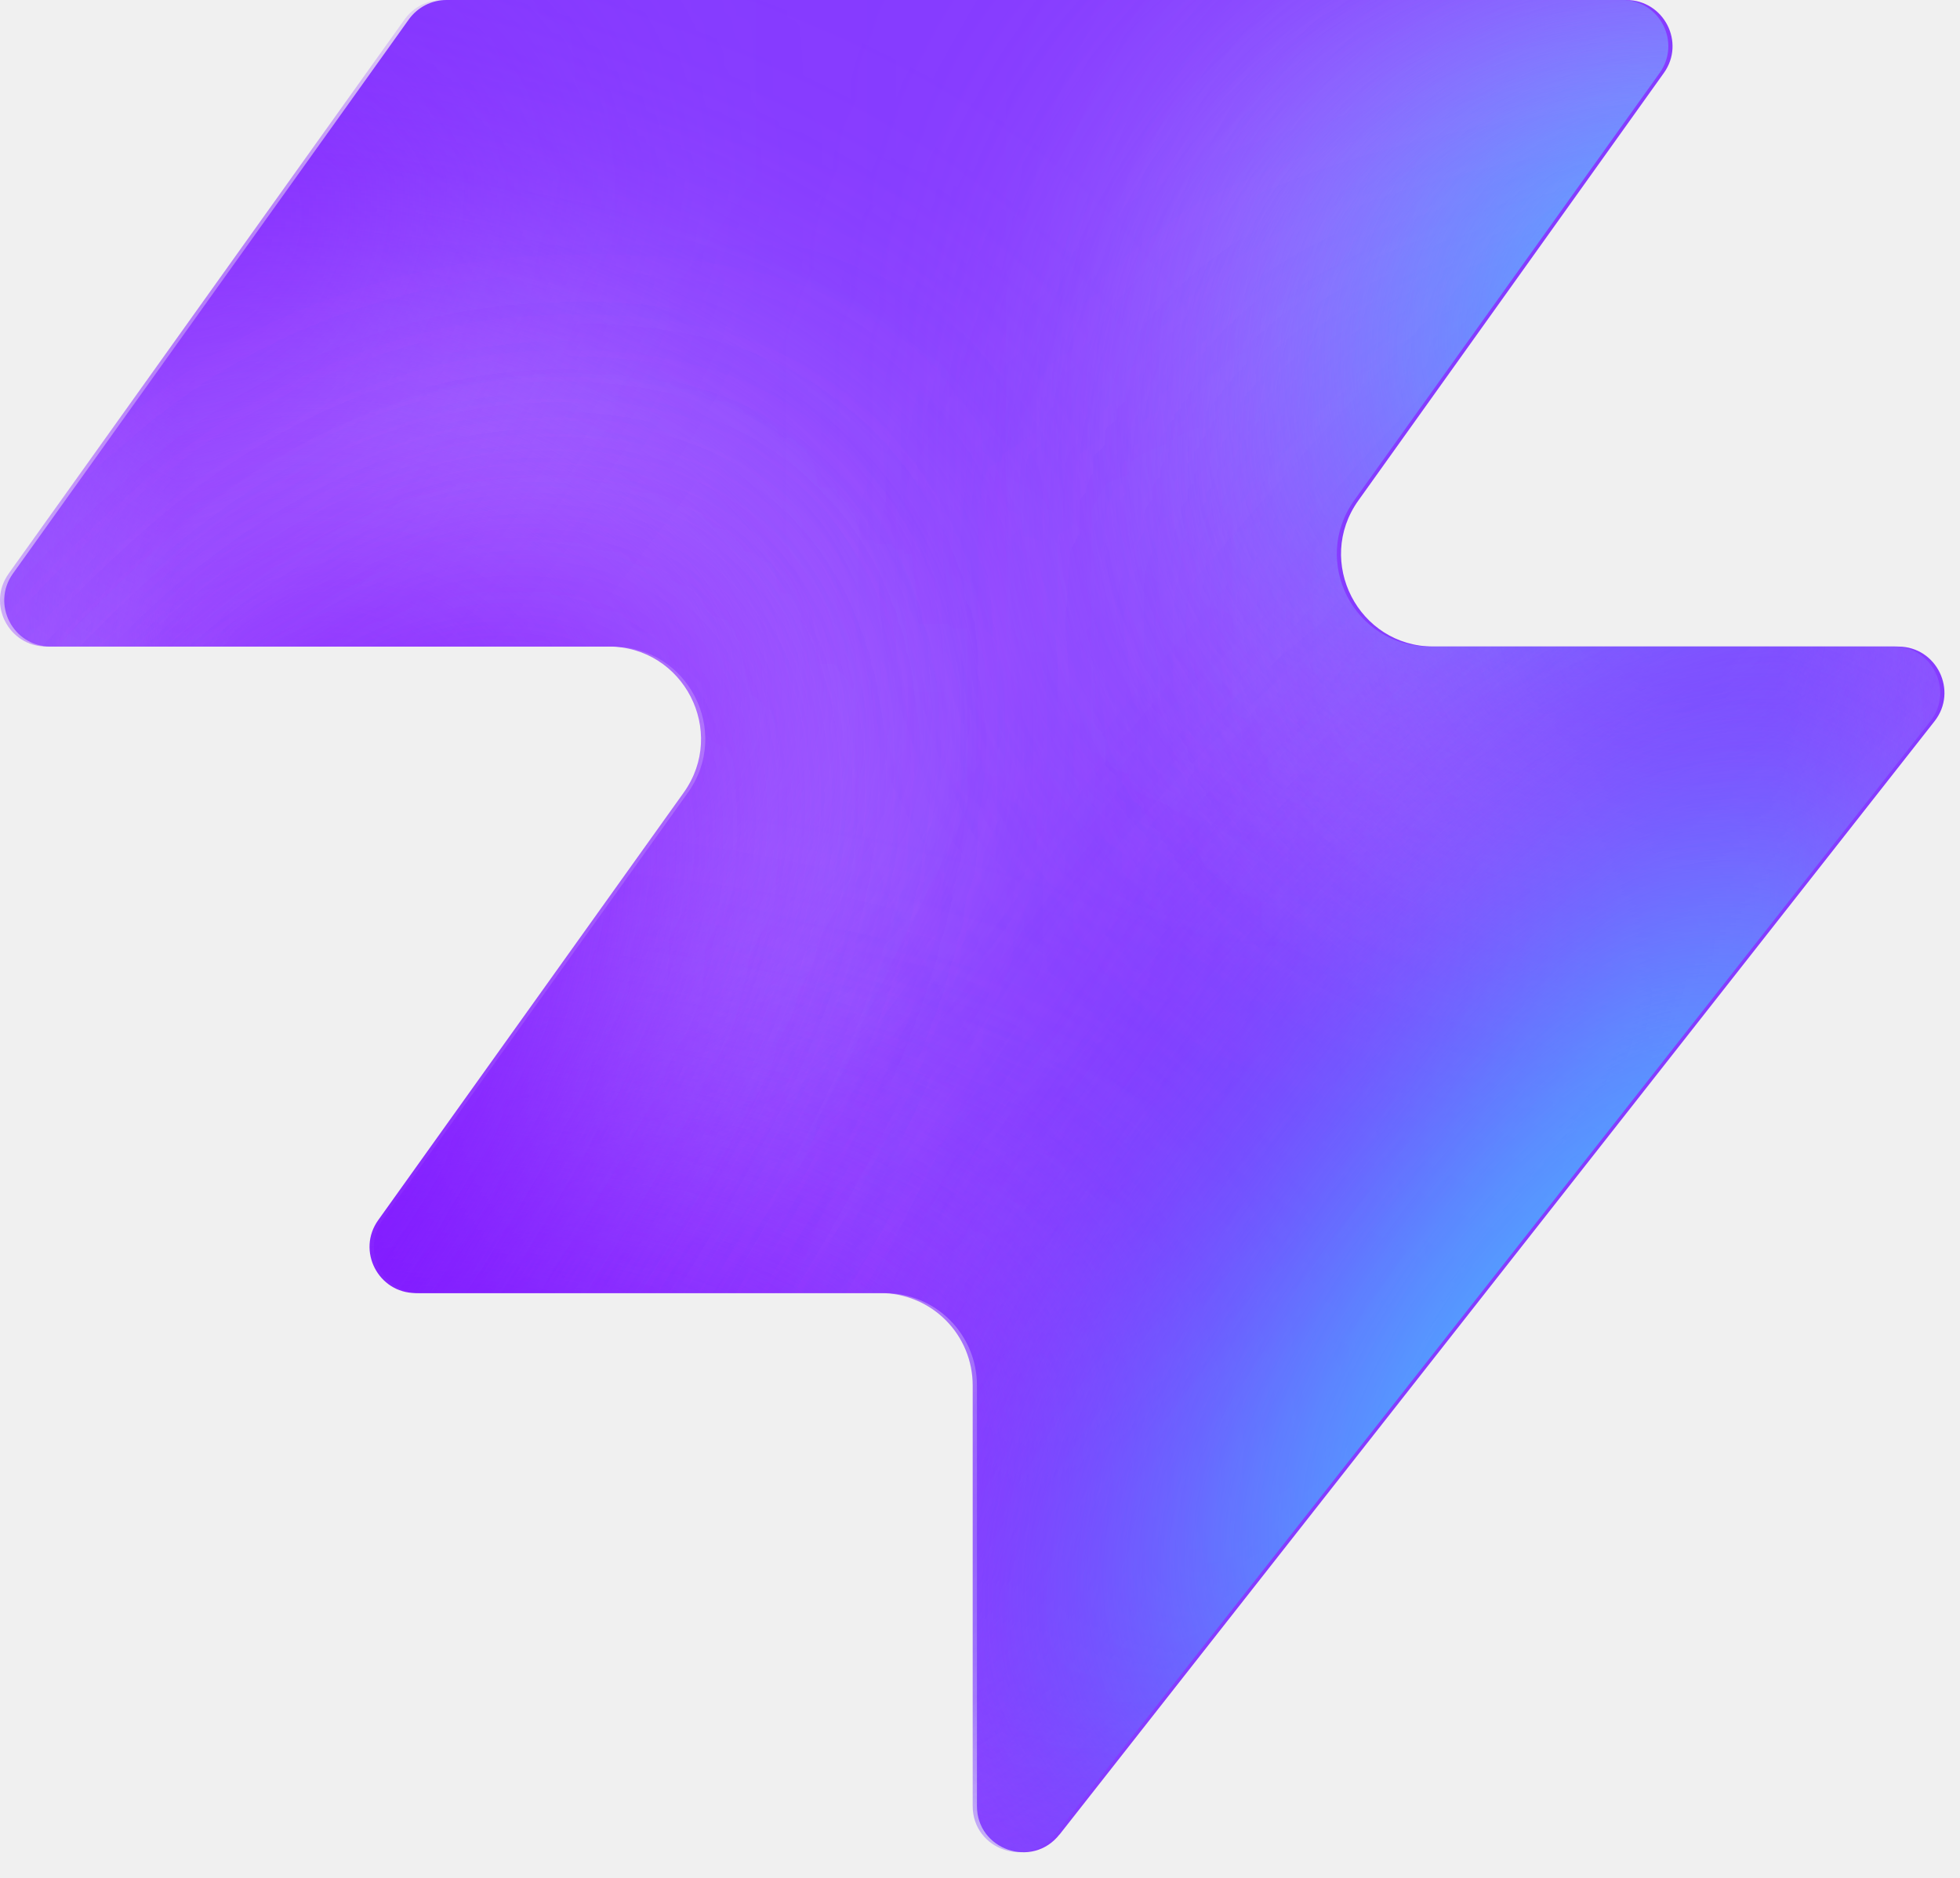
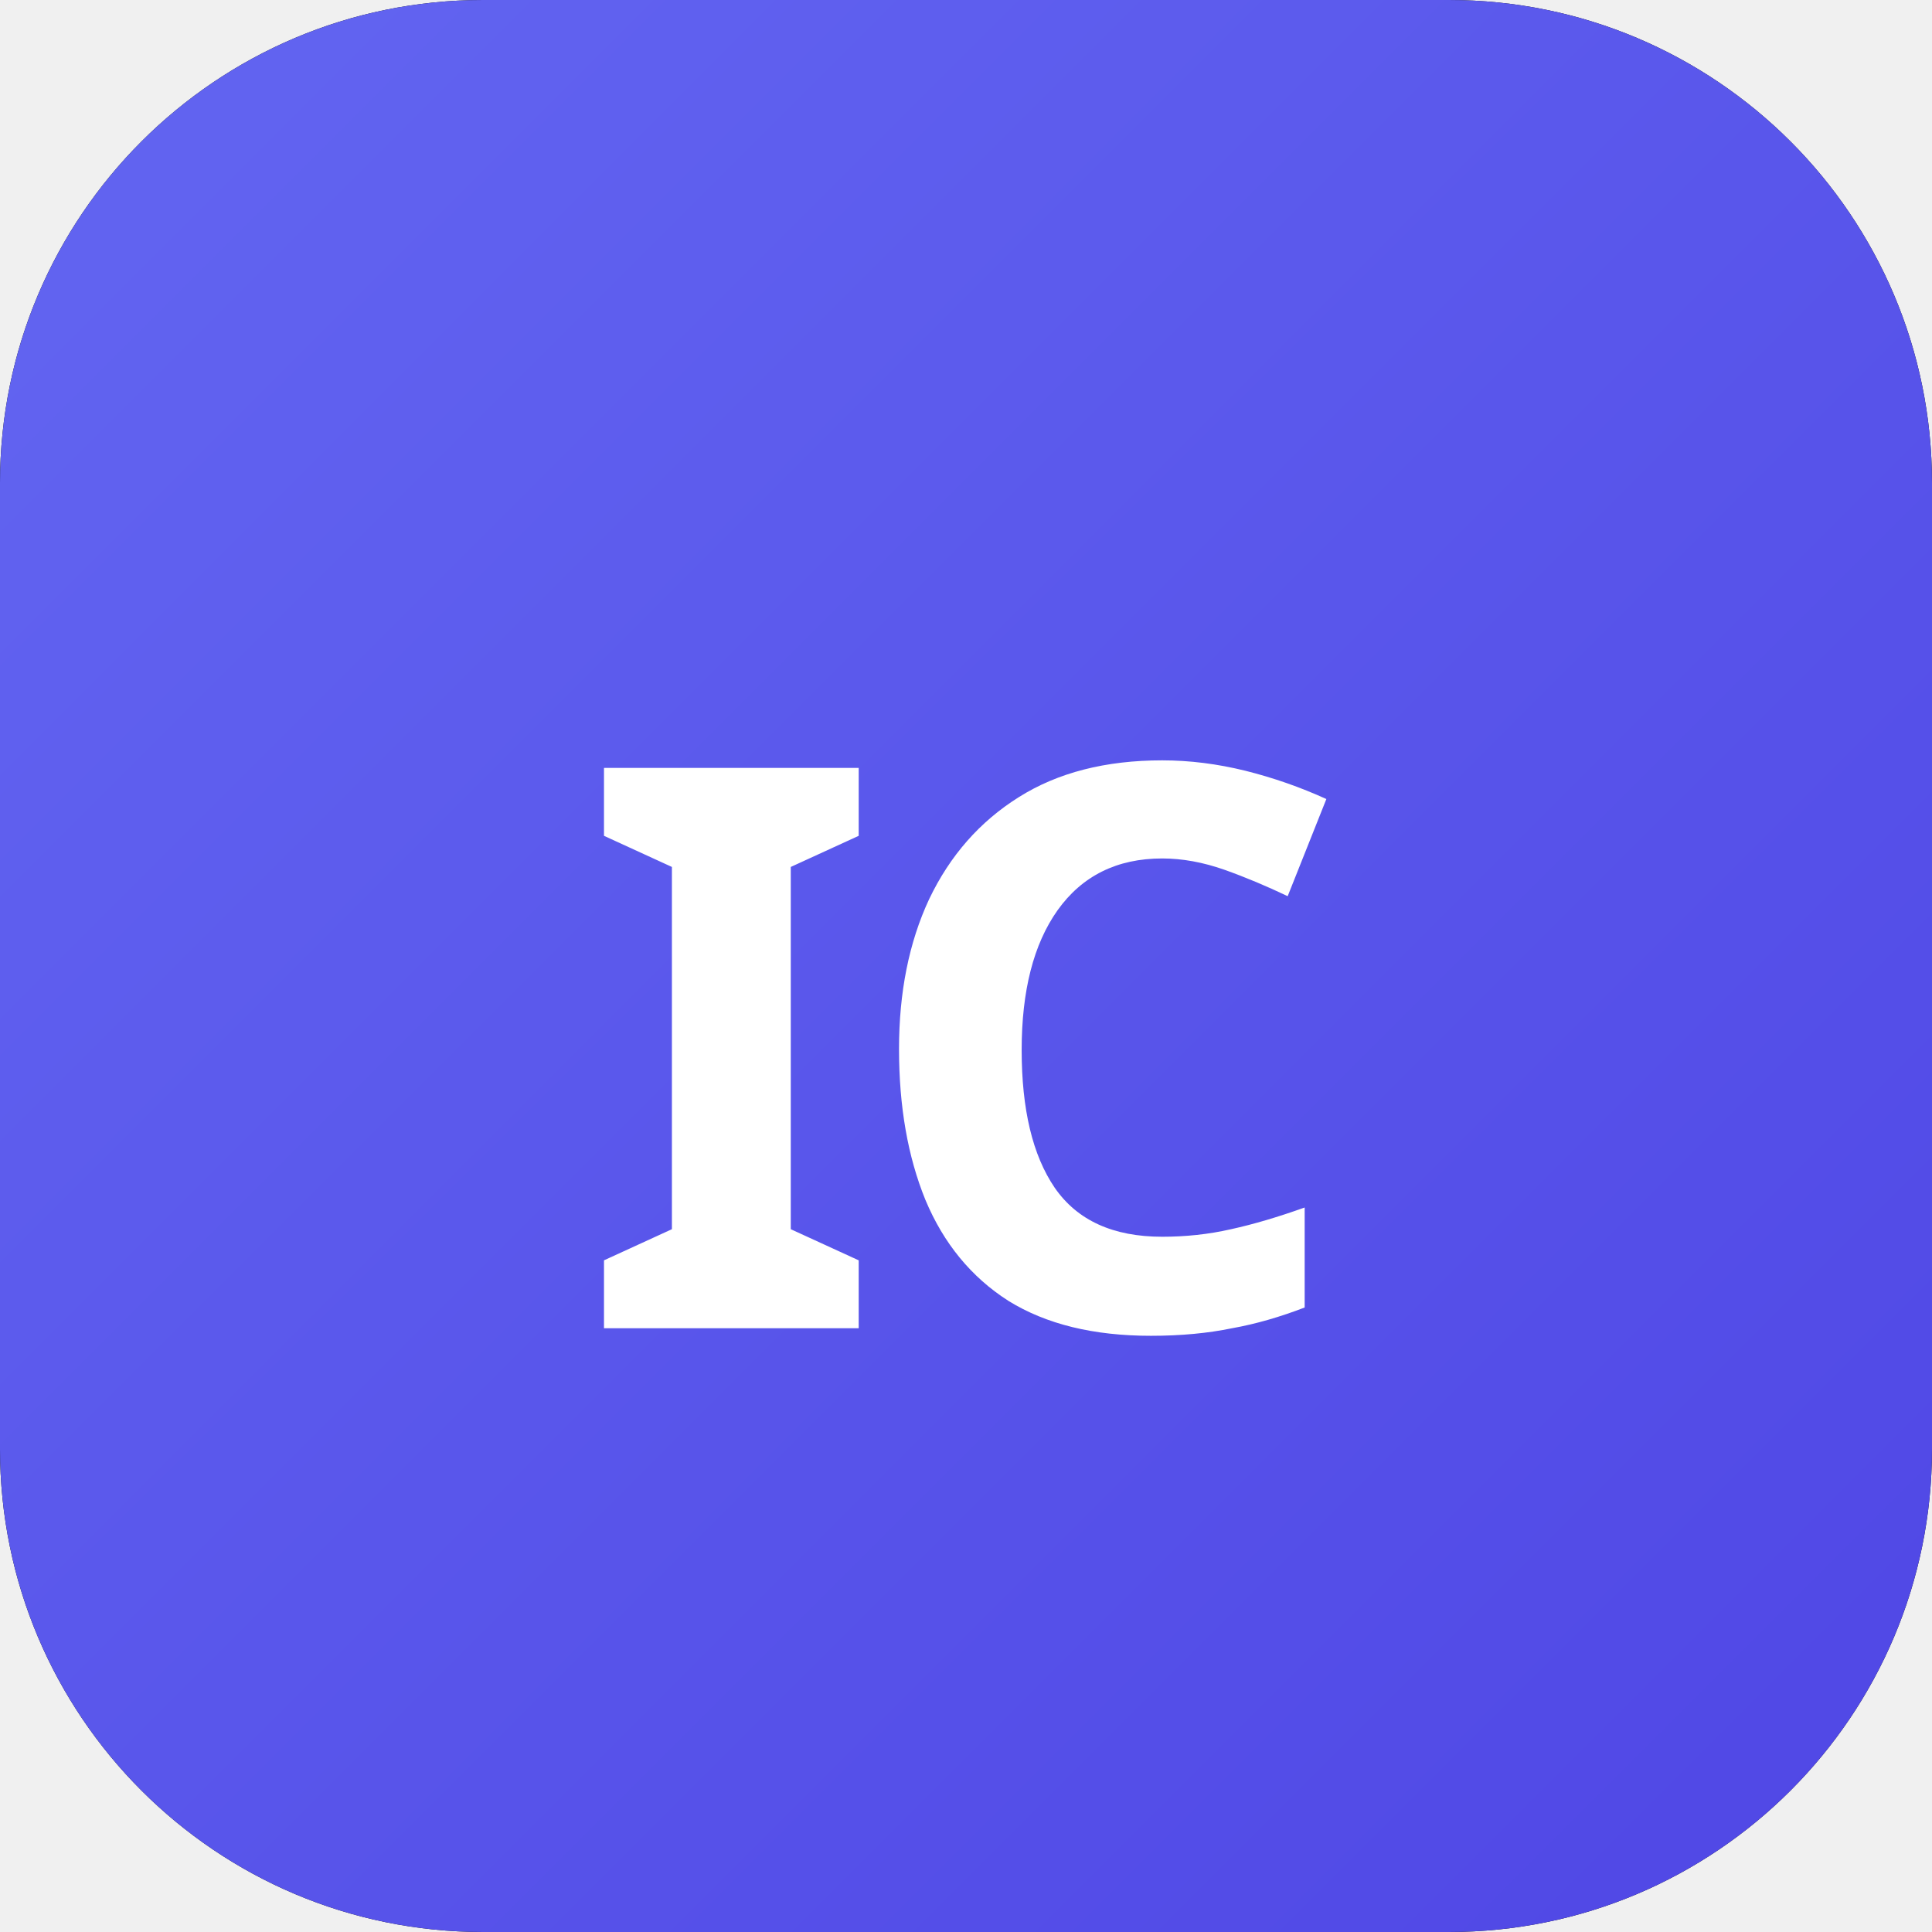
- <svg xmlns="http://www.w3.org/2000/svg" width="48" height="46" fill="none" viewBox="0 0 48 46">
-   <path fill="#863bff" d="M25.946 44.938c-.664.845-2.021.375-2.021-.698V33.937a2.26 2.26 0 0 0-2.262-2.262H10.287c-.92 0-1.456-1.04-.92-1.788l7.48-10.471c1.07-1.497 0-3.578-1.842-3.578H1.237c-.92 0-1.456-1.04-.92-1.788L10.013.474c.214-.297.556-.474.92-.474h28.894c.92 0 1.456 1.04.92 1.788l-7.48 10.471c-1.07 1.498 0 3.579 1.842 3.579h11.377c.943 0 1.473 1.088.89 1.83L25.947 44.94z" style="fill:#863bff;fill:color(display-p3 .525 .23 1);fill-opacity:1" />
-   <mask id="a" width="48" height="46" x="0" y="0" maskUnits="userSpaceOnUse" style="mask-type:alpha">
-     <path fill="#000" d="M25.842 44.938c-.664.844-2.021.375-2.021-.698V33.937a2.26 2.26 0 0 0-2.262-2.262H10.183c-.92 0-1.456-1.04-.92-1.788l7.48-10.471c1.07-1.498 0-3.579-1.842-3.579H1.133c-.92 0-1.456-1.04-.92-1.787L9.91.473c.214-.297.556-.474.92-.474h28.894c.92 0 1.456 1.04.92 1.788l-7.48 10.471c-1.07 1.498 0 3.578 1.842 3.578h11.377c.943 0 1.473 1.088.89 1.832L25.843 44.94z" style="fill:#000;fill-opacity:1" />
-   </mask>
-   <g mask="url(#a)">
-     <g filter="url(#b)">
-       <ellipse cx="5.508" cy="14.704" fill="#ede6ff" rx="5.508" ry="14.704" style="fill:#ede6ff;fill:color(display-p3 .927 .903 1);fill-opacity:1" transform="matrix(.00324 1 1 -.00324 -4.47 31.516)" />
-     </g>
-     <g filter="url(#c)">
-       <ellipse cx="10.399" cy="29.851" fill="#ede6ff" rx="10.399" ry="29.851" style="fill:#ede6ff;fill:color(display-p3 .927 .903 1);fill-opacity:1" transform="matrix(.00324 1 1 -.00324 -39.328 7.883)" />
-     </g>
-     <g filter="url(#d)">
-       <ellipse cx="5.508" cy="30.487" fill="#7e14ff" rx="5.508" ry="30.487" style="fill:#7e14ff;fill:color(display-p3 .492 .077 1);fill-opacity:1" transform="rotate(89.814 -25.913 -14.639)scale(1 -1)" />
-     </g>
-     <g filter="url(#e)">
-       <ellipse cx="5.508" cy="30.599" fill="#7e14ff" rx="5.508" ry="30.599" style="fill:#7e14ff;fill:color(display-p3 .492 .077 1);fill-opacity:1" transform="rotate(89.814 -32.644 -3.334)scale(1 -1)" />
-     </g>
-     <g filter="url(#f)">
-       <ellipse cx="5.508" cy="30.599" fill="#7e14ff" rx="5.508" ry="30.599" style="fill:#7e14ff;fill:color(display-p3 .492 .077 1);fill-opacity:1" transform="matrix(.00324 1 1 -.00324 -34.34 30.47)" />
-     </g>
-     <g filter="url(#g)">
-       <ellipse cx="14.072" cy="22.078" fill="#ede6ff" rx="14.072" ry="22.078" style="fill:#ede6ff;fill:color(display-p3 .927 .903 1);fill-opacity:1" transform="rotate(93.35 24.506 48.493)scale(-1 1)" />
-     </g>
-     <g filter="url(#h)">
-       <ellipse cx="3.47" cy="21.501" fill="#7e14ff" rx="3.47" ry="21.501" style="fill:#7e14ff;fill:color(display-p3 .492 .077 1);fill-opacity:1" transform="rotate(89.009 28.708 47.59)scale(-1 1)" />
-     </g>
-     <g filter="url(#i)">
-       <ellipse cx="3.47" cy="21.501" fill="#7e14ff" rx="3.47" ry="21.501" style="fill:#7e14ff;fill:color(display-p3 .492 .077 1);fill-opacity:1" transform="rotate(89.009 28.708 47.59)scale(-1 1)" />
-     </g>
-     <g filter="url(#j)">
-       <ellipse cx=".387" cy="8.972" fill="#7e14ff" rx="4.407" ry="29.108" style="fill:#7e14ff;fill:color(display-p3 .492 .077 1);fill-opacity:1" transform="rotate(39.51 .387 8.972)" />
-     </g>
-     <g filter="url(#k)">
-       <ellipse cx="47.523" cy="-6.092" fill="#7e14ff" rx="4.407" ry="29.108" style="fill:#7e14ff;fill:color(display-p3 .492 .077 1);fill-opacity:1" transform="rotate(37.892 47.523 -6.092)" />
-     </g>
-     <g filter="url(#l)">
-       <ellipse cx="41.412" cy="6.333" fill="#47bfff" rx="5.971" ry="9.665" style="fill:#47bfff;fill:color(display-p3 .28 .748 1);fill-opacity:1" transform="rotate(37.892 41.412 6.333)" />
-     </g>
-     <g filter="url(#m)">
-       <ellipse cx="-1.879" cy="38.332" fill="#7e14ff" rx="4.407" ry="29.108" style="fill:#7e14ff;fill:color(display-p3 .492 .077 1);fill-opacity:1" transform="rotate(37.892 -1.88 38.332)" />
-     </g>
-     <g filter="url(#n)">
-       <ellipse cx="-1.879" cy="38.332" fill="#7e14ff" rx="4.407" ry="29.108" style="fill:#7e14ff;fill:color(display-p3 .492 .077 1);fill-opacity:1" transform="rotate(37.892 -1.88 38.332)" />
-     </g>
-     <g filter="url(#o)">
-       <ellipse cx="35.651" cy="29.907" fill="#7e14ff" rx="4.407" ry="29.108" style="fill:#7e14ff;fill:color(display-p3 .492 .077 1);fill-opacity:1" transform="rotate(37.892 35.651 29.907)" />
-     </g>
-     <g filter="url(#p)">
-       <ellipse cx="38.418" cy="32.4" fill="#47bfff" rx="5.971" ry="15.297" style="fill:#47bfff;fill:color(display-p3 .28 .748 1);fill-opacity:1" transform="rotate(37.892 38.418 32.4)" />
-     </g>
-   </g>
+ <svg xmlns="http://www.w3.org/2000/svg" viewBox="0 0 32 32">
+   <rect width="32" height="32" rx="8" fill="#0a0a0f" />
+   <rect width="32" height="32" rx="8" fill="url(#g)" />
+   <text x="16" y="22" text-anchor="middle" font-family="system-ui, sans-serif" font-weight="800" font-size="13" letter-spacing="-0.5" fill="#ffffff">IC</text>
  <defs>
-     <filter id="b" width="60.045" height="41.654" x="-19.77" y="16.149" color-interpolation-filters="sRGB" filterUnits="userSpaceOnUse">
-       <feFlood flood-opacity="0" result="BackgroundImageFix" />
-       <feBlend in="SourceGraphic" in2="BackgroundImageFix" result="shape" />
-       <feGaussianBlur result="effect1_foregroundBlur_2002_17158" stdDeviation="7.659" />
-     </filter>
-     <filter id="c" width="90.34" height="51.437" x="-54.613" y="-7.533" color-interpolation-filters="sRGB" filterUnits="userSpaceOnUse">
-       <feFlood flood-opacity="0" result="BackgroundImageFix" />
-       <feBlend in="SourceGraphic" in2="BackgroundImageFix" result="shape" />
-       <feGaussianBlur result="effect1_foregroundBlur_2002_17158" stdDeviation="7.659" />
-     </filter>
-     <filter id="d" width="79.355" height="29.4" x="-49.64" y="2.03" color-interpolation-filters="sRGB" filterUnits="userSpaceOnUse">
-       <feFlood flood-opacity="0" result="BackgroundImageFix" />
-       <feBlend in="SourceGraphic" in2="BackgroundImageFix" result="shape" />
-       <feGaussianBlur result="effect1_foregroundBlur_2002_17158" stdDeviation="4.596" />
-     </filter>
-     <filter id="e" width="79.579" height="29.4" x="-45.045" y="20.029" color-interpolation-filters="sRGB" filterUnits="userSpaceOnUse">
-       <feFlood flood-opacity="0" result="BackgroundImageFix" />
-       <feBlend in="SourceGraphic" in2="BackgroundImageFix" result="shape" />
-       <feGaussianBlur result="effect1_foregroundBlur_2002_17158" stdDeviation="4.596" />
-     </filter>
-     <filter id="f" width="79.579" height="29.4" x="-43.513" y="21.178" color-interpolation-filters="sRGB" filterUnits="userSpaceOnUse">
-       <feFlood flood-opacity="0" result="BackgroundImageFix" />
-       <feBlend in="SourceGraphic" in2="BackgroundImageFix" result="shape" />
-       <feGaussianBlur result="effect1_foregroundBlur_2002_17158" stdDeviation="4.596" />
-     </filter>
-     <filter id="g" width="74.749" height="58.852" x="15.756" y="-17.901" color-interpolation-filters="sRGB" filterUnits="userSpaceOnUse">
-       <feFlood flood-opacity="0" result="BackgroundImageFix" />
-       <feBlend in="SourceGraphic" in2="BackgroundImageFix" result="shape" />
-       <feGaussianBlur result="effect1_foregroundBlur_2002_17158" stdDeviation="7.659" />
-     </filter>
-     <filter id="h" width="61.377" height="25.362" x="23.548" y="2.284" color-interpolation-filters="sRGB" filterUnits="userSpaceOnUse">
-       <feFlood flood-opacity="0" result="BackgroundImageFix" />
-       <feBlend in="SourceGraphic" in2="BackgroundImageFix" result="shape" />
-       <feGaussianBlur result="effect1_foregroundBlur_2002_17158" stdDeviation="4.596" />
-     </filter>
-     <filter id="i" width="61.377" height="25.362" x="23.548" y="2.284" color-interpolation-filters="sRGB" filterUnits="userSpaceOnUse">
-       <feFlood flood-opacity="0" result="BackgroundImageFix" />
-       <feBlend in="SourceGraphic" in2="BackgroundImageFix" result="shape" />
-       <feGaussianBlur result="effect1_foregroundBlur_2002_17158" stdDeviation="4.596" />
-     </filter>
-     <filter id="j" width="56.045" height="63.649" x="-27.636" y="-22.853" color-interpolation-filters="sRGB" filterUnits="userSpaceOnUse">
-       <feFlood flood-opacity="0" result="BackgroundImageFix" />
-       <feBlend in="SourceGraphic" in2="BackgroundImageFix" result="shape" />
-       <feGaussianBlur result="effect1_foregroundBlur_2002_17158" stdDeviation="4.596" />
-     </filter>
-     <filter id="k" width="54.814" height="64.646" x="20.116" y="-38.415" color-interpolation-filters="sRGB" filterUnits="userSpaceOnUse">
-       <feFlood flood-opacity="0" result="BackgroundImageFix" />
-       <feBlend in="SourceGraphic" in2="BackgroundImageFix" result="shape" />
-       <feGaussianBlur result="effect1_foregroundBlur_2002_17158" stdDeviation="4.596" />
-     </filter>
-     <filter id="l" width="33.541" height="35.313" x="24.641" y="-11.323" color-interpolation-filters="sRGB" filterUnits="userSpaceOnUse">
-       <feFlood flood-opacity="0" result="BackgroundImageFix" />
-       <feBlend in="SourceGraphic" in2="BackgroundImageFix" result="shape" />
-       <feGaussianBlur result="effect1_foregroundBlur_2002_17158" stdDeviation="4.596" />
-     </filter>
-     <filter id="m" width="54.814" height="64.646" x="-29.286" y="6.009" color-interpolation-filters="sRGB" filterUnits="userSpaceOnUse">
-       <feFlood flood-opacity="0" result="BackgroundImageFix" />
-       <feBlend in="SourceGraphic" in2="BackgroundImageFix" result="shape" />
-       <feGaussianBlur result="effect1_foregroundBlur_2002_17158" stdDeviation="4.596" />
-     </filter>
-     <filter id="n" width="54.814" height="64.646" x="-29.286" y="6.009" color-interpolation-filters="sRGB" filterUnits="userSpaceOnUse">
-       <feFlood flood-opacity="0" result="BackgroundImageFix" />
-       <feBlend in="SourceGraphic" in2="BackgroundImageFix" result="shape" />
-       <feGaussianBlur result="effect1_foregroundBlur_2002_17158" stdDeviation="4.596" />
-     </filter>
-     <filter id="o" width="54.814" height="64.646" x="8.244" y="-2.416" color-interpolation-filters="sRGB" filterUnits="userSpaceOnUse">
-       <feFlood flood-opacity="0" result="BackgroundImageFix" />
-       <feBlend in="SourceGraphic" in2="BackgroundImageFix" result="shape" />
-       <feGaussianBlur result="effect1_foregroundBlur_2002_17158" stdDeviation="4.596" />
-     </filter>
-     <filter id="p" width="39.409" height="43.623" x="18.713" y="10.588" color-interpolation-filters="sRGB" filterUnits="userSpaceOnUse">
-       <feFlood flood-opacity="0" result="BackgroundImageFix" />
-       <feBlend in="SourceGraphic" in2="BackgroundImageFix" result="shape" />
-       <feGaussianBlur result="effect1_foregroundBlur_2002_17158" stdDeviation="4.596" />
-     </filter>
+     <linearGradient id="g" x1="0" y1="0" x2="1" y2="1">
+       <stop offset="0%" stop-color="#6366f1" />
+       <stop offset="100%" stop-color="#4f46e5" />
+     </linearGradient>
  </defs>
</svg>
